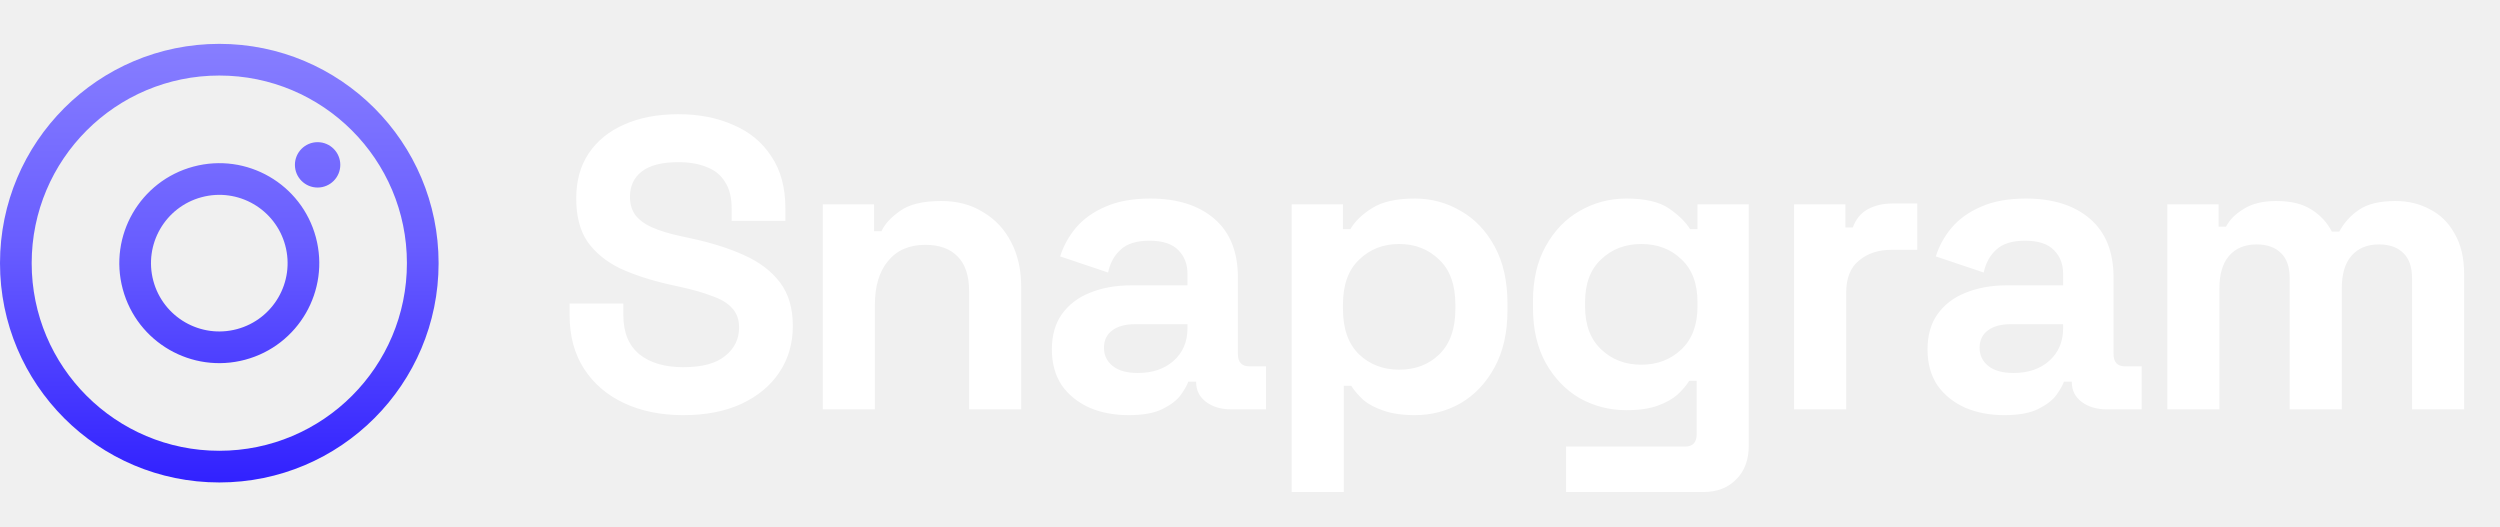
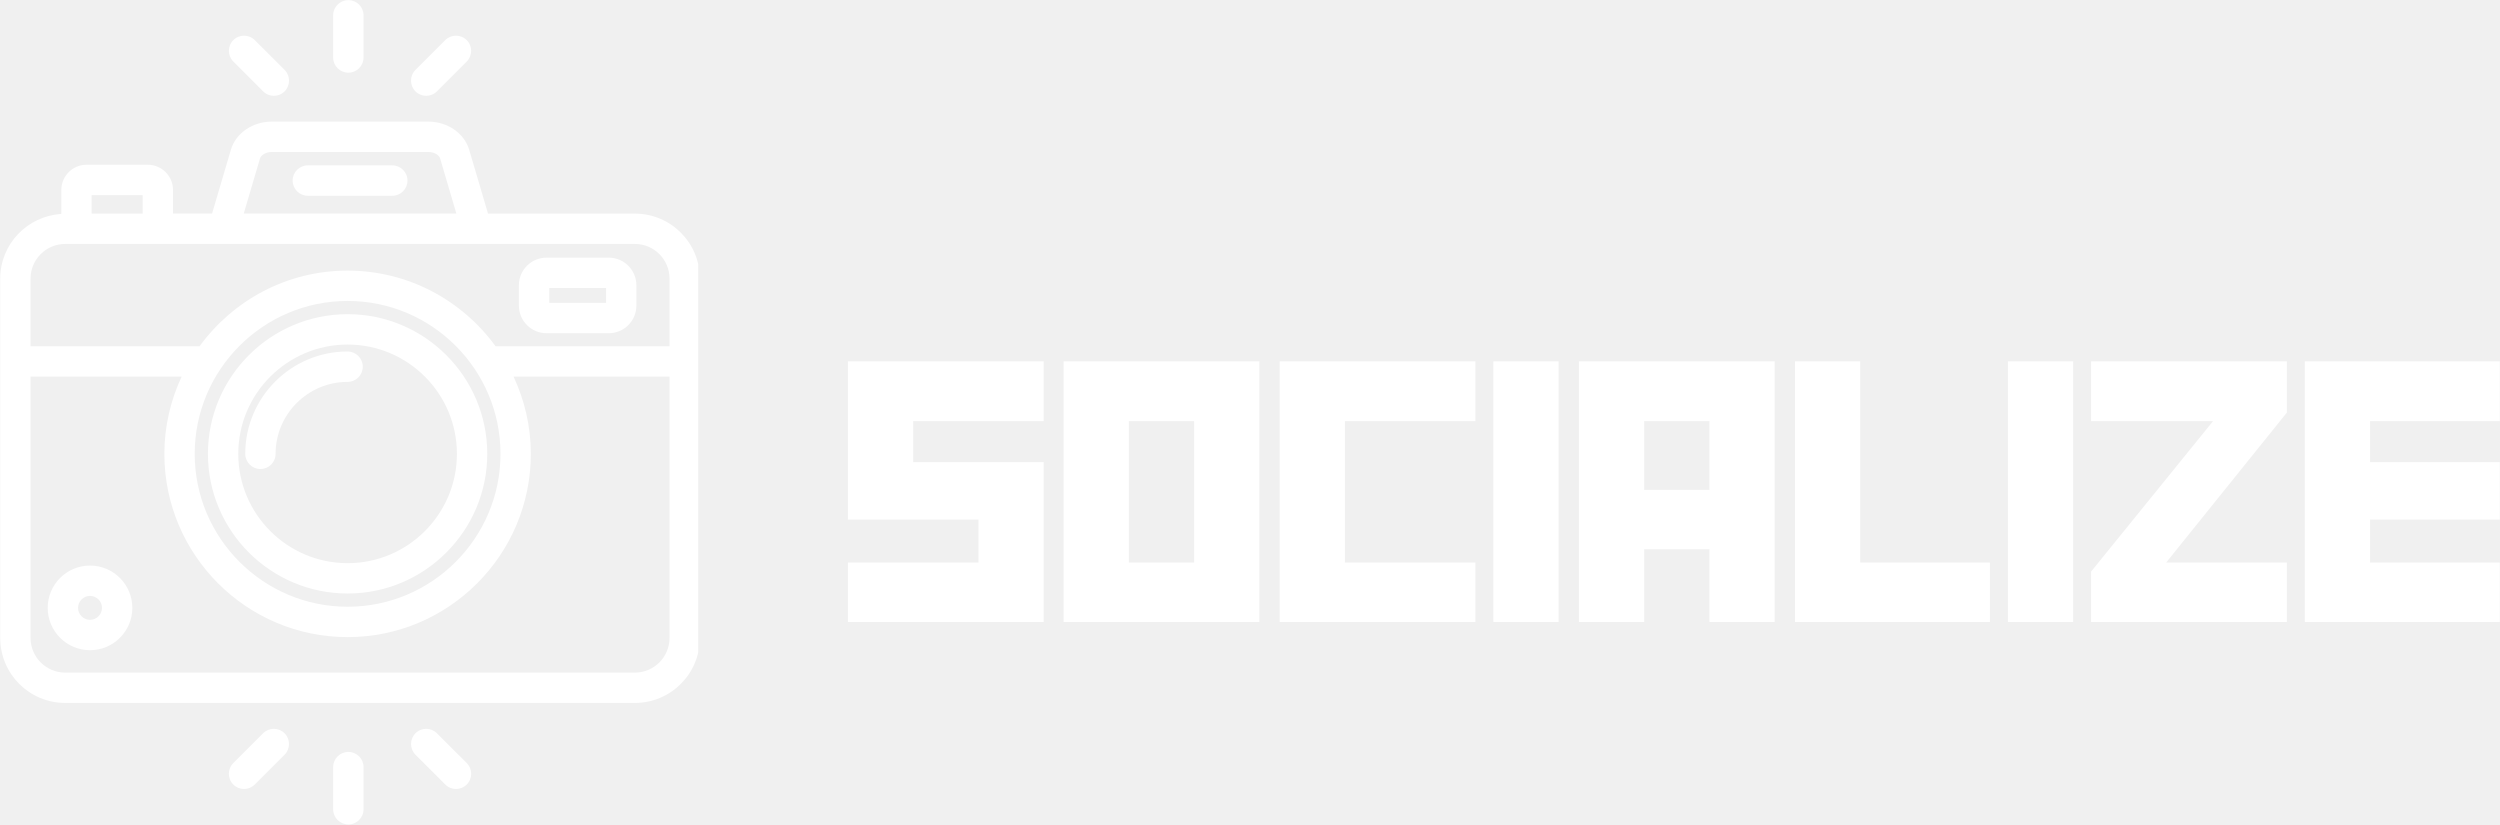
- <svg xmlns="http://www.w3.org/2000/svg" width="171" height="36" viewBox="0 0 171 36" fill="none">
-   <path fill-rule="evenodd" clip-rule="evenodd" d="M27.833 18C27.833 25.088 22.088 30.833 15 30.833C7.912 30.833 2.167 25.088 2.167 18C2.167 10.912 7.912 5.167 15 5.167C22.088 5.167 27.833 10.912 27.833 18ZM30 18C30 26.284 23.284 33 15 33C6.716 33 0 26.284 0 18C0 9.716 6.716 3 15 3C23.284 3 30 9.716 30 18ZM23.276 11.276C23.276 12.133 22.581 12.828 21.724 12.828C20.867 12.828 20.172 12.133 20.172 11.276C20.172 10.419 20.867 9.724 21.724 9.724C22.581 9.724 23.276 10.419 23.276 11.276ZM10.488 19.209C11.156 21.701 13.717 23.18 16.209 22.512C18.701 21.844 20.18 19.283 19.512 16.791C18.844 14.299 16.283 12.82 13.791 13.488C11.299 14.156 9.82 16.717 10.488 19.209ZM8.395 19.77C9.372 23.418 13.122 25.582 16.77 24.605C20.417 23.627 22.582 19.878 21.605 16.23C20.627 12.582 16.878 10.418 13.23 11.395C9.582 12.373 7.418 16.122 8.395 19.77Z" fill="url(#paint0_linear_120_1360)" />
-   <path d="M46.737 28.396C45.21 28.396 43.862 28.122 42.694 27.576C41.525 27.029 40.611 26.247 39.951 25.229C39.291 24.211 38.961 22.986 38.961 21.553V20.762H42.637V21.553C42.637 22.741 43.005 23.636 43.74 24.239C44.475 24.824 45.474 25.116 46.737 25.116C48.019 25.116 48.971 24.861 49.593 24.352C50.234 23.844 50.554 23.193 50.554 22.402C50.554 21.855 50.394 21.412 50.073 21.073C49.772 20.733 49.319 20.46 48.716 20.253C48.132 20.026 47.416 19.819 46.567 19.631L45.917 19.489C44.56 19.188 43.391 18.811 42.411 18.358C41.45 17.887 40.705 17.274 40.177 16.52C39.668 15.766 39.414 14.786 39.414 13.58C39.414 12.373 39.697 11.346 40.262 10.498C40.846 9.631 41.657 8.971 42.694 8.519C43.749 8.047 44.984 7.812 46.398 7.812C47.811 7.812 49.065 8.057 50.158 8.547C51.27 9.018 52.137 9.734 52.76 10.696C53.4 11.638 53.721 12.826 53.721 14.258V15.107H50.045V14.258C50.045 13.504 49.894 12.901 49.593 12.449C49.31 11.978 48.895 11.638 48.349 11.431C47.802 11.205 47.152 11.092 46.398 11.092C45.267 11.092 44.428 11.308 43.881 11.742C43.353 12.157 43.09 12.732 43.09 13.467C43.09 13.957 43.212 14.371 43.457 14.711C43.721 15.05 44.107 15.333 44.616 15.559C45.125 15.785 45.776 15.983 46.567 16.153L47.218 16.294C48.631 16.596 49.857 16.982 50.893 17.453C51.949 17.925 52.769 18.547 53.353 19.32C53.938 20.093 54.23 21.082 54.23 22.288C54.23 23.495 53.919 24.56 53.297 25.483C52.694 26.388 51.826 27.105 50.695 27.632C49.583 28.141 48.264 28.396 46.737 28.396ZM56.278 28V13.976H59.784V15.813H60.293C60.519 15.323 60.944 14.862 61.566 14.428C62.188 13.976 63.13 13.749 64.393 13.749C65.486 13.749 66.438 14.004 67.249 14.513C68.078 15.003 68.719 15.691 69.171 16.577C69.624 17.444 69.85 18.462 69.85 19.631V28H66.287V19.913C66.287 18.858 66.024 18.066 65.496 17.538C64.987 17.011 64.252 16.747 63.29 16.747C62.197 16.747 61.349 17.114 60.746 17.849C60.142 18.566 59.841 19.574 59.841 20.875V28H56.278ZM77.208 28.396C76.209 28.396 75.313 28.226 74.521 27.887C73.73 27.529 73.098 27.02 72.627 26.36C72.175 25.681 71.948 24.861 71.948 23.9C71.948 22.939 72.175 22.138 72.627 21.497C73.098 20.837 73.739 20.347 74.55 20.026C75.379 19.687 76.322 19.517 77.377 19.517H81.223V18.726C81.223 18.066 81.015 17.529 80.601 17.114C80.186 16.681 79.526 16.464 78.621 16.464C77.735 16.464 77.076 16.671 76.642 17.086C76.209 17.482 75.926 18 75.794 18.641L72.514 17.538C72.74 16.822 73.098 16.172 73.588 15.587C74.097 14.984 74.766 14.503 75.596 14.145C76.444 13.768 77.472 13.58 78.678 13.58C80.525 13.58 81.986 14.042 83.061 14.965C84.135 15.889 84.672 17.227 84.672 18.98V24.211C84.672 24.777 84.936 25.059 85.464 25.059H86.595V28H84.22C83.522 28 82.947 27.83 82.495 27.491C82.043 27.152 81.816 26.699 81.816 26.134V26.106H81.279C81.204 26.332 81.034 26.633 80.77 27.01C80.506 27.369 80.092 27.689 79.526 27.972C78.961 28.255 78.188 28.396 77.208 28.396ZM77.83 25.512C78.829 25.512 79.639 25.238 80.261 24.692C80.902 24.126 81.223 23.382 81.223 22.458V22.175H77.632C76.972 22.175 76.454 22.317 76.077 22.599C75.7 22.882 75.511 23.278 75.511 23.787C75.511 24.296 75.709 24.711 76.105 25.031C76.501 25.352 77.076 25.512 77.83 25.512ZM88.351 33.655V13.976H91.858V15.672H92.366C92.687 15.126 93.186 14.645 93.865 14.23C94.544 13.797 95.514 13.58 96.777 13.58C97.908 13.58 98.954 13.863 99.916 14.428C100.877 14.975 101.65 15.785 102.234 16.86C102.819 17.934 103.111 19.235 103.111 20.762V21.214C103.111 22.741 102.819 24.041 102.234 25.116C101.65 26.19 100.877 27.01 99.916 27.576C98.954 28.122 97.908 28.396 96.777 28.396C95.929 28.396 95.213 28.292 94.628 28.085C94.063 27.896 93.601 27.651 93.243 27.35C92.904 27.029 92.63 26.709 92.423 26.388H91.914V33.655H88.351ZM95.703 25.286C96.815 25.286 97.729 24.937 98.445 24.239C99.181 23.523 99.548 22.486 99.548 21.129V20.846C99.548 19.489 99.181 18.462 98.445 17.765C97.71 17.048 96.796 16.69 95.703 16.69C94.61 16.69 93.695 17.048 92.96 17.765C92.225 18.462 91.858 19.489 91.858 20.846V21.129C91.858 22.486 92.225 23.523 92.96 24.239C93.695 24.937 94.61 25.286 95.703 25.286ZM104.855 21.044V20.592C104.855 19.122 105.148 17.868 105.732 16.831C106.316 15.776 107.089 14.975 108.05 14.428C109.031 13.863 110.096 13.58 111.245 13.58C112.527 13.58 113.498 13.806 114.158 14.258C114.818 14.711 115.298 15.182 115.6 15.672H116.109V13.976H119.615V30.488C119.615 31.45 119.332 32.213 118.767 32.779C118.201 33.363 117.447 33.655 116.505 33.655H107.117V30.545H115.26C115.788 30.545 116.052 30.262 116.052 29.697V26.049H115.543C115.355 26.351 115.091 26.662 114.752 26.982C114.412 27.284 113.96 27.538 113.394 27.745C112.829 27.953 112.113 28.056 111.245 28.056C110.096 28.056 109.031 27.783 108.05 27.237C107.089 26.671 106.316 25.87 105.732 24.833C105.148 23.778 104.855 22.515 104.855 21.044ZM112.263 24.946C113.357 24.946 114.271 24.598 115.006 23.9C115.741 23.203 116.109 22.223 116.109 20.96V20.677C116.109 19.395 115.741 18.415 115.006 17.736C114.29 17.039 113.376 16.69 112.263 16.69C111.17 16.69 110.256 17.039 109.521 17.736C108.786 18.415 108.418 19.395 108.418 20.677V20.96C108.418 22.223 108.786 23.203 109.521 23.9C110.256 24.598 111.17 24.946 112.263 24.946ZM122.716 28V13.976H126.223V15.559H126.731C126.939 14.993 127.278 14.579 127.749 14.315C128.239 14.051 128.805 13.919 129.446 13.919H131.142V17.086H129.389C128.485 17.086 127.74 17.331 127.156 17.821C126.571 18.292 126.279 19.027 126.279 20.026V28H122.716ZM137.102 28.396C136.103 28.396 135.207 28.226 134.416 27.887C133.624 27.529 132.992 27.02 132.521 26.36C132.069 25.681 131.843 24.861 131.843 23.9C131.843 22.939 132.069 22.138 132.521 21.497C132.992 20.837 133.633 20.347 134.444 20.026C135.273 19.687 136.216 19.517 137.271 19.517H141.117V18.726C141.117 18.066 140.909 17.529 140.495 17.114C140.08 16.681 139.42 16.464 138.515 16.464C137.63 16.464 136.97 16.671 136.536 17.086C136.103 17.482 135.82 18 135.688 18.641L132.408 17.538C132.634 16.822 132.992 16.172 133.483 15.587C133.992 14.984 134.661 14.503 135.49 14.145C136.338 13.768 137.366 13.58 138.572 13.58C140.419 13.58 141.88 14.042 142.955 14.965C144.029 15.889 144.566 17.227 144.566 18.98V24.211C144.566 24.777 144.83 25.059 145.358 25.059H146.489V28H144.114C143.416 28 142.842 27.83 142.389 27.491C141.937 27.152 141.711 26.699 141.711 26.134V26.106H141.173C141.098 26.332 140.928 26.633 140.664 27.01C140.4 27.369 139.986 27.689 139.42 27.972C138.855 28.255 138.082 28.396 137.102 28.396ZM137.724 25.512C138.723 25.512 139.533 25.238 140.155 24.692C140.796 24.126 141.117 23.382 141.117 22.458V22.175H137.526C136.866 22.175 136.348 22.317 135.971 22.599C135.594 22.882 135.405 23.278 135.405 23.787C135.405 24.296 135.603 24.711 135.999 25.031C136.395 25.352 136.97 25.512 137.724 25.512ZM148.246 28V13.976H151.752V15.502H152.261C152.506 15.031 152.911 14.626 153.476 14.287C154.042 13.928 154.787 13.749 155.71 13.749C156.709 13.749 157.51 13.947 158.114 14.343C158.717 14.72 159.179 15.22 159.499 15.842H160.008C160.328 15.239 160.781 14.739 161.365 14.343C161.949 13.947 162.779 13.749 163.853 13.749C164.72 13.749 165.503 13.938 166.2 14.315C166.916 14.673 167.482 15.229 167.897 15.983C168.33 16.718 168.547 17.651 168.547 18.782V28H164.984V19.037C164.984 18.264 164.786 17.689 164.391 17.312C163.995 16.916 163.439 16.718 162.722 16.718C161.912 16.718 161.28 16.982 160.828 17.51C160.394 18.019 160.178 18.754 160.178 19.715V28H156.615V19.037C156.615 18.264 156.417 17.689 156.021 17.312C155.625 16.916 155.069 16.718 154.353 16.718C153.542 16.718 152.911 16.982 152.459 17.51C152.025 18.019 151.808 18.754 151.808 19.715V28H148.246Z" fill="white" />
+ <svg xmlns="http://www.w3.org/2000/svg" zoomAndPan="magnify" preserveAspectRatio="xMidYMid meet" version="1.0" viewBox="43.78 140.62 284.2 93.73">
  <defs>
-     <linearGradient id="paint0_linear_120_1360" x1="15" y1="3" x2="15" y2="33" gradientUnits="userSpaceOnUse">
-       <stop stop-color="#877EFF" />
-       <stop offset="0.461" stop-color="#685DFF" />
-       <stop offset="1" stop-color="#3121FF" />
-     </linearGradient>
+     <g />
+     <clipPath id="86ba072403">
+       <path d="M 43.648 154 L 123.148 154 L 123.148 221 L 43.648 221 Z M 43.648 154 " clip-rule="nonzero" />
+     </clipPath>
+     <clipPath id="34ae6a7750">
+       <path d="M 81 140.637 L 86 140.637 L 86 149 L 81 149 Z M 81 140.637 " clip-rule="nonzero" />
+     </clipPath>
+     <clipPath id="42dd7ffd61">
+       <path d="M 81 226 L 86 226 L 86 234.387 L 81 234.387 Z M 81 226 " clip-rule="nonzero" />
+     </clipPath>
  </defs>
+   <path fill="#ffffff" d="M 112.984 178.5 L 105.906 178.5 C 104.176 178.5 102.766 177.09 102.766 175.359 L 102.766 173.051 C 102.766 171.316 104.176 169.91 105.906 169.91 L 112.984 169.91 C 114.715 169.91 116.125 171.316 116.125 173.051 L 116.125 175.359 C 116.129 177.09 114.715 178.5 112.984 178.5 Z M 106.223 175.047 L 112.68 175.047 L 112.68 173.359 L 106.223 173.359 Z M 106.223 175.047 " fill-opacity="1" fill-rule="nonzero" />
+   <g clip-path="url(#86ba072403)">
+     <path fill="#ffffff" d="M 115.953 164.902 L 99.258 164.902 L 97.117 157.645 C 96.559 155.766 94.648 154.445 92.469 154.445 L 74.676 154.445 C 72.496 154.445 70.582 155.758 70.027 157.645 L 67.887 164.898 L 63.449 164.898 L 63.449 162.215 C 63.449 160.633 62.16 159.348 60.578 159.348 L 53.617 159.348 C 52.031 159.348 50.75 160.637 50.75 162.215 L 50.75 164.941 C 46.883 165.184 43.805 168.367 43.805 172.289 L 43.805 213.145 C 43.805 217.219 47.117 220.531 51.191 220.531 L 115.953 220.531 C 120.027 220.531 123.34 217.219 123.34 213.145 L 123.34 172.289 C 123.34 168.215 120.027 164.902 115.953 164.902 Z M 73.34 158.621 C 73.445 158.266 73.977 157.898 74.68 157.898 L 92.469 157.898 C 93.176 157.898 93.703 158.266 93.809 158.617 L 95.66 164.898 L 71.488 164.898 Z M 54.195 162.805 L 59.996 162.805 L 59.996 164.902 L 54.195 164.902 Z M 51.191 168.352 L 115.953 168.352 C 118.125 168.352 119.891 170.117 119.891 172.289 L 119.891 179.984 L 100.117 179.984 C 96.328 174.781 90.207 171.383 83.289 171.383 C 76.375 171.383 70.258 174.781 66.465 179.984 L 47.254 179.984 L 47.254 172.289 C 47.254 170.117 49.02 168.352 51.191 168.352 Z M 83.297 174.832 C 92.879 174.832 100.676 182.633 100.676 192.215 C 100.676 201.797 92.879 209.594 83.297 209.594 C 73.711 209.594 65.914 201.797 65.914 192.215 C 65.914 182.633 73.711 174.832 83.297 174.832 Z M 115.953 217.082 L 51.191 217.082 C 49.02 217.082 47.254 215.316 47.254 213.145 L 47.254 183.434 L 64.43 183.434 C 63.18 186.105 62.465 189.074 62.465 192.215 C 62.465 203.699 71.809 213.047 83.297 213.047 C 94.781 213.047 104.125 203.699 104.125 192.215 C 104.125 189.074 103.41 186.105 102.16 183.434 L 119.891 183.434 L 119.891 213.145 C 119.891 215.316 118.125 217.082 115.953 217.082 Z M 115.953 217.082 " fill-opacity="1" fill-rule="nonzero" />
+   </g>
+   <path fill="#ffffff" d="M 88.367 159.418 L 78.777 159.418 C 77.82 159.418 77.047 160.191 77.047 161.148 C 77.047 162.102 77.82 162.875 78.777 162.875 L 88.375 162.875 C 89.328 162.875 90.102 162.102 90.102 161.148 C 90.102 160.191 89.324 159.418 88.367 159.418 Z M 88.367 159.418 " fill-opacity="1" fill-rule="nonzero" />
+   <path fill="#ffffff" d="M 83.297 208.09 C 74.539 208.09 67.418 200.965 67.418 192.215 C 67.418 183.457 74.543 176.336 83.297 176.336 C 92.051 176.336 99.172 183.461 99.172 192.215 C 99.172 200.965 92.047 208.09 83.297 208.09 Z M 83.297 179.789 C 76.441 179.789 70.867 185.359 70.867 192.215 C 70.867 199.066 76.441 204.641 83.297 204.641 C 90.148 204.641 95.723 199.066 95.723 192.215 C 95.723 185.359 90.148 179.789 83.297 179.789 Z M 83.297 179.789 " fill-opacity="1" fill-rule="nonzero" />
+   <path fill="#ffffff" d="M 73.387 193.938 C 72.434 193.938 71.66 193.164 71.66 192.211 C 71.66 185.797 76.875 180.578 83.289 180.578 C 84.246 180.578 85.02 181.352 85.02 182.309 C 85.02 183.262 84.246 184.035 83.289 184.035 C 78.781 184.035 75.109 187.703 75.109 192.215 C 75.109 193.164 74.344 193.938 73.387 193.938 Z M 73.387 193.938 " fill-opacity="1" fill-rule="nonzero" />
+   <path fill="#ffffff" d="M 54.012 214.535 C 51.359 214.535 49.203 212.375 49.203 209.723 C 49.203 207.07 51.359 204.914 54.012 204.914 C 56.668 204.914 58.824 207.07 58.824 209.723 C 58.824 212.375 56.668 214.535 54.012 214.535 Z M 54.012 208.363 C 53.266 208.363 52.652 208.973 52.652 209.723 C 52.652 210.473 53.266 211.082 54.012 211.082 C 54.762 211.082 55.375 210.473 55.375 209.723 C 55.375 208.973 54.762 208.363 54.012 208.363 Z M 54.012 208.363 " fill-opacity="1" fill-rule="nonzero" />
+   <g clip-path="url(#34ae6a7750)">
+     <path fill="#ffffff" d="M 83.383 148.883 C 82.426 148.883 81.652 148.109 81.652 147.156 L 81.652 142.363 C 81.652 141.41 82.426 140.637 83.383 140.637 C 84.336 140.637 85.109 141.41 85.109 142.363 L 85.109 147.16 C 85.105 148.109 84.332 148.883 83.383 148.883 Z M 83.383 148.883 " fill-opacity="1" fill-rule="nonzero" />
+   </g>
+   <path fill="#ffffff" d="M 74.914 151.512 C 74.473 151.512 74.031 151.344 73.695 151.008 L 70.305 147.617 C 69.633 146.945 69.633 145.852 70.305 145.18 C 70.977 144.508 72.07 144.508 72.742 145.18 L 76.133 148.566 C 76.805 149.242 76.805 150.332 76.133 151.008 C 75.797 151.344 75.355 151.512 74.914 151.512 Z M 74.914 151.512 " fill-opacity="1" fill-rule="nonzero" />
+   <path fill="#ffffff" d="M 92.23 151.512 C 91.785 151.512 91.348 151.344 91.008 151.008 C 90.336 150.332 90.336 149.242 91.008 148.566 L 94.395 145.18 C 95.07 144.508 96.16 144.508 96.836 145.18 C 97.508 145.852 97.508 146.945 96.836 147.617 L 93.445 151.008 C 93.113 151.344 92.672 151.512 92.23 151.512 Z M 92.23 151.512 " fill-opacity="1" fill-rule="nonzero" />
+   <g clip-path="url(#42dd7ffd61)">
+     <path fill="#ffffff" d="M 83.383 234.344 C 82.426 234.344 81.652 233.57 81.652 232.617 L 81.652 227.824 C 81.652 226.871 82.426 226.098 83.383 226.098 C 84.336 226.098 85.109 226.871 85.109 227.824 L 85.109 232.621 C 85.105 233.574 84.332 234.344 83.383 234.344 Z M 83.383 234.344 " fill-opacity="1" fill-rule="nonzero" />
+   </g>
+   <path fill="#ffffff" d="M 71.523 230.312 C 71.078 230.312 70.641 230.145 70.301 229.805 C 69.629 229.133 69.629 228.039 70.301 227.367 L 73.688 223.977 C 74.363 223.305 75.453 223.305 76.129 223.977 C 76.801 224.652 76.801 225.742 76.129 226.418 L 72.738 229.805 C 72.406 230.141 71.965 230.312 71.523 230.312 Z M 71.523 230.312 " fill-opacity="1" fill-rule="nonzero" />
+   <path fill="#ffffff" d="M 95.621 230.312 C 95.18 230.312 94.738 230.145 94.402 229.805 L 91.012 226.418 C 90.34 225.742 90.34 224.652 91.012 223.977 C 91.684 223.305 92.777 223.305 93.449 223.977 L 96.84 227.367 C 97.512 228.039 97.512 229.133 96.84 229.805 C 96.504 230.141 96.062 230.312 95.621 230.312 Z M 95.621 230.312 " fill-opacity="1" fill-rule="nonzero" />
+   <g fill="#ffffff" fill-opacity="1">
+     <g transform="translate(139.0173, 211.3262)">
+       <g>
+         <path d="M 23.41 0 L 23.41 -18.168 L 8.574 -18.168 L 8.574 -22.832 L 23.41 -22.832 L 23.41 -29.629 L 1.156 -29.629 L 1.156 -11.641 L 15.992 -11.641 L 15.992 -6.754 L 1.156 -6.754 L 1.156 0 Z M 23.41 0 " />
+       </g>
+     </g>
+   </g>
+   <g fill="#ffffff" fill-opacity="1">
+     <g transform="translate(163.5338, 211.3262)">
+       <g>
+         <path d="M 23.41 0 L 23.41 -29.629 L 1.156 -29.629 L 1.156 0 Z M 15.992 -6.754 L 8.574 -6.754 L 8.574 -22.832 L 15.992 -22.832 Z M 15.992 -6.754 " />
+       </g>
+     </g>
+   </g>
+   <g fill="#ffffff" fill-opacity="1">
+     <g transform="translate(188.0947, 211.3262)">
+       <g>
+         <path d="M 23.41 0 L 23.41 -6.754 L 8.574 -6.754 L 8.574 -22.832 L 23.41 -22.832 L 23.41 -29.629 L 1.156 -29.629 L 1.156 0 Z M 23.41 0 " />
+       </g>
+     </g>
+   </g>
+   <g fill="#ffffff" fill-opacity="1">
+     <g transform="translate(212.3892, 211.3262)">
+       <g>
+         <path d="M 8.574 0 L 8.574 -29.629 L 1.156 -29.629 L 1.156 0 Z M 8.574 0 " />
+       </g>
+     </g>
+   </g>
+   <g fill="#ffffff" fill-opacity="1">
+     <g transform="translate(222.1158, 211.3262)">
+       <g>
+         <path d="M 23.41 0 L 23.41 -29.629 L 1.156 -29.629 L 1.156 0 L 8.574 0 L 8.574 -8.262 L 15.992 -8.262 L 15.992 0 Z M 15.992 -15.016 L 8.574 -15.016 L 8.574 -22.832 L 15.992 -22.832 Z M 15.992 -15.016 " />
+       </g>
+     </g>
+   </g>
+   <g fill="#ffffff" fill-opacity="1">
+     <g transform="translate(246.6768, 211.3262)">
+       <g>
+         <path d="M 23.32 0 L 23.32 -6.754 L 8.574 -6.754 L 8.574 -29.629 L 1.156 -29.629 L 1.156 0 Z M 23.32 0 " />
+       </g>
+     </g>
+   </g>
+   <g fill="#ffffff" fill-opacity="1">
+     <g transform="translate(270.8824, 211.3262)">
+       <g>
+         <path d="M 8.574 0 L 8.574 -29.629 L 1.156 -29.629 L 1.156 0 Z M 8.574 0 " />
+       </g>
+     </g>
+   </g>
+   <g fill="#ffffff" fill-opacity="1">
+     <g transform="translate(280.609, 211.3262)">
+       <g>
+         <path d="M 23.145 0 L 23.145 -6.754 L 9.418 -6.754 L 23.145 -23.809 L 23.145 -29.629 L 0.887 -29.629 L 0.887 -22.832 L 14.75 -22.832 L 0.887 -5.73 L 0.887 0 Z M 23.145 0 " />
+       </g>
+     </g>
+   </g>
+   <g fill="#ffffff" fill-opacity="1">
+     <g transform="translate(304.637, 211.3262)">
+       <g>
+         <path d="M 23.32 0 L 23.32 -6.754 L 8.574 -6.754 L 8.574 -11.641 L 23.32 -11.641 L 23.32 -18.168 L 8.574 -18.168 L 8.574 -22.832 L 23.32 -22.832 L 23.32 -29.629 L 1.156 -29.629 L 1.156 0 Z M 23.32 0 " />
+       </g>
+     </g>
+   </g>
</svg>
